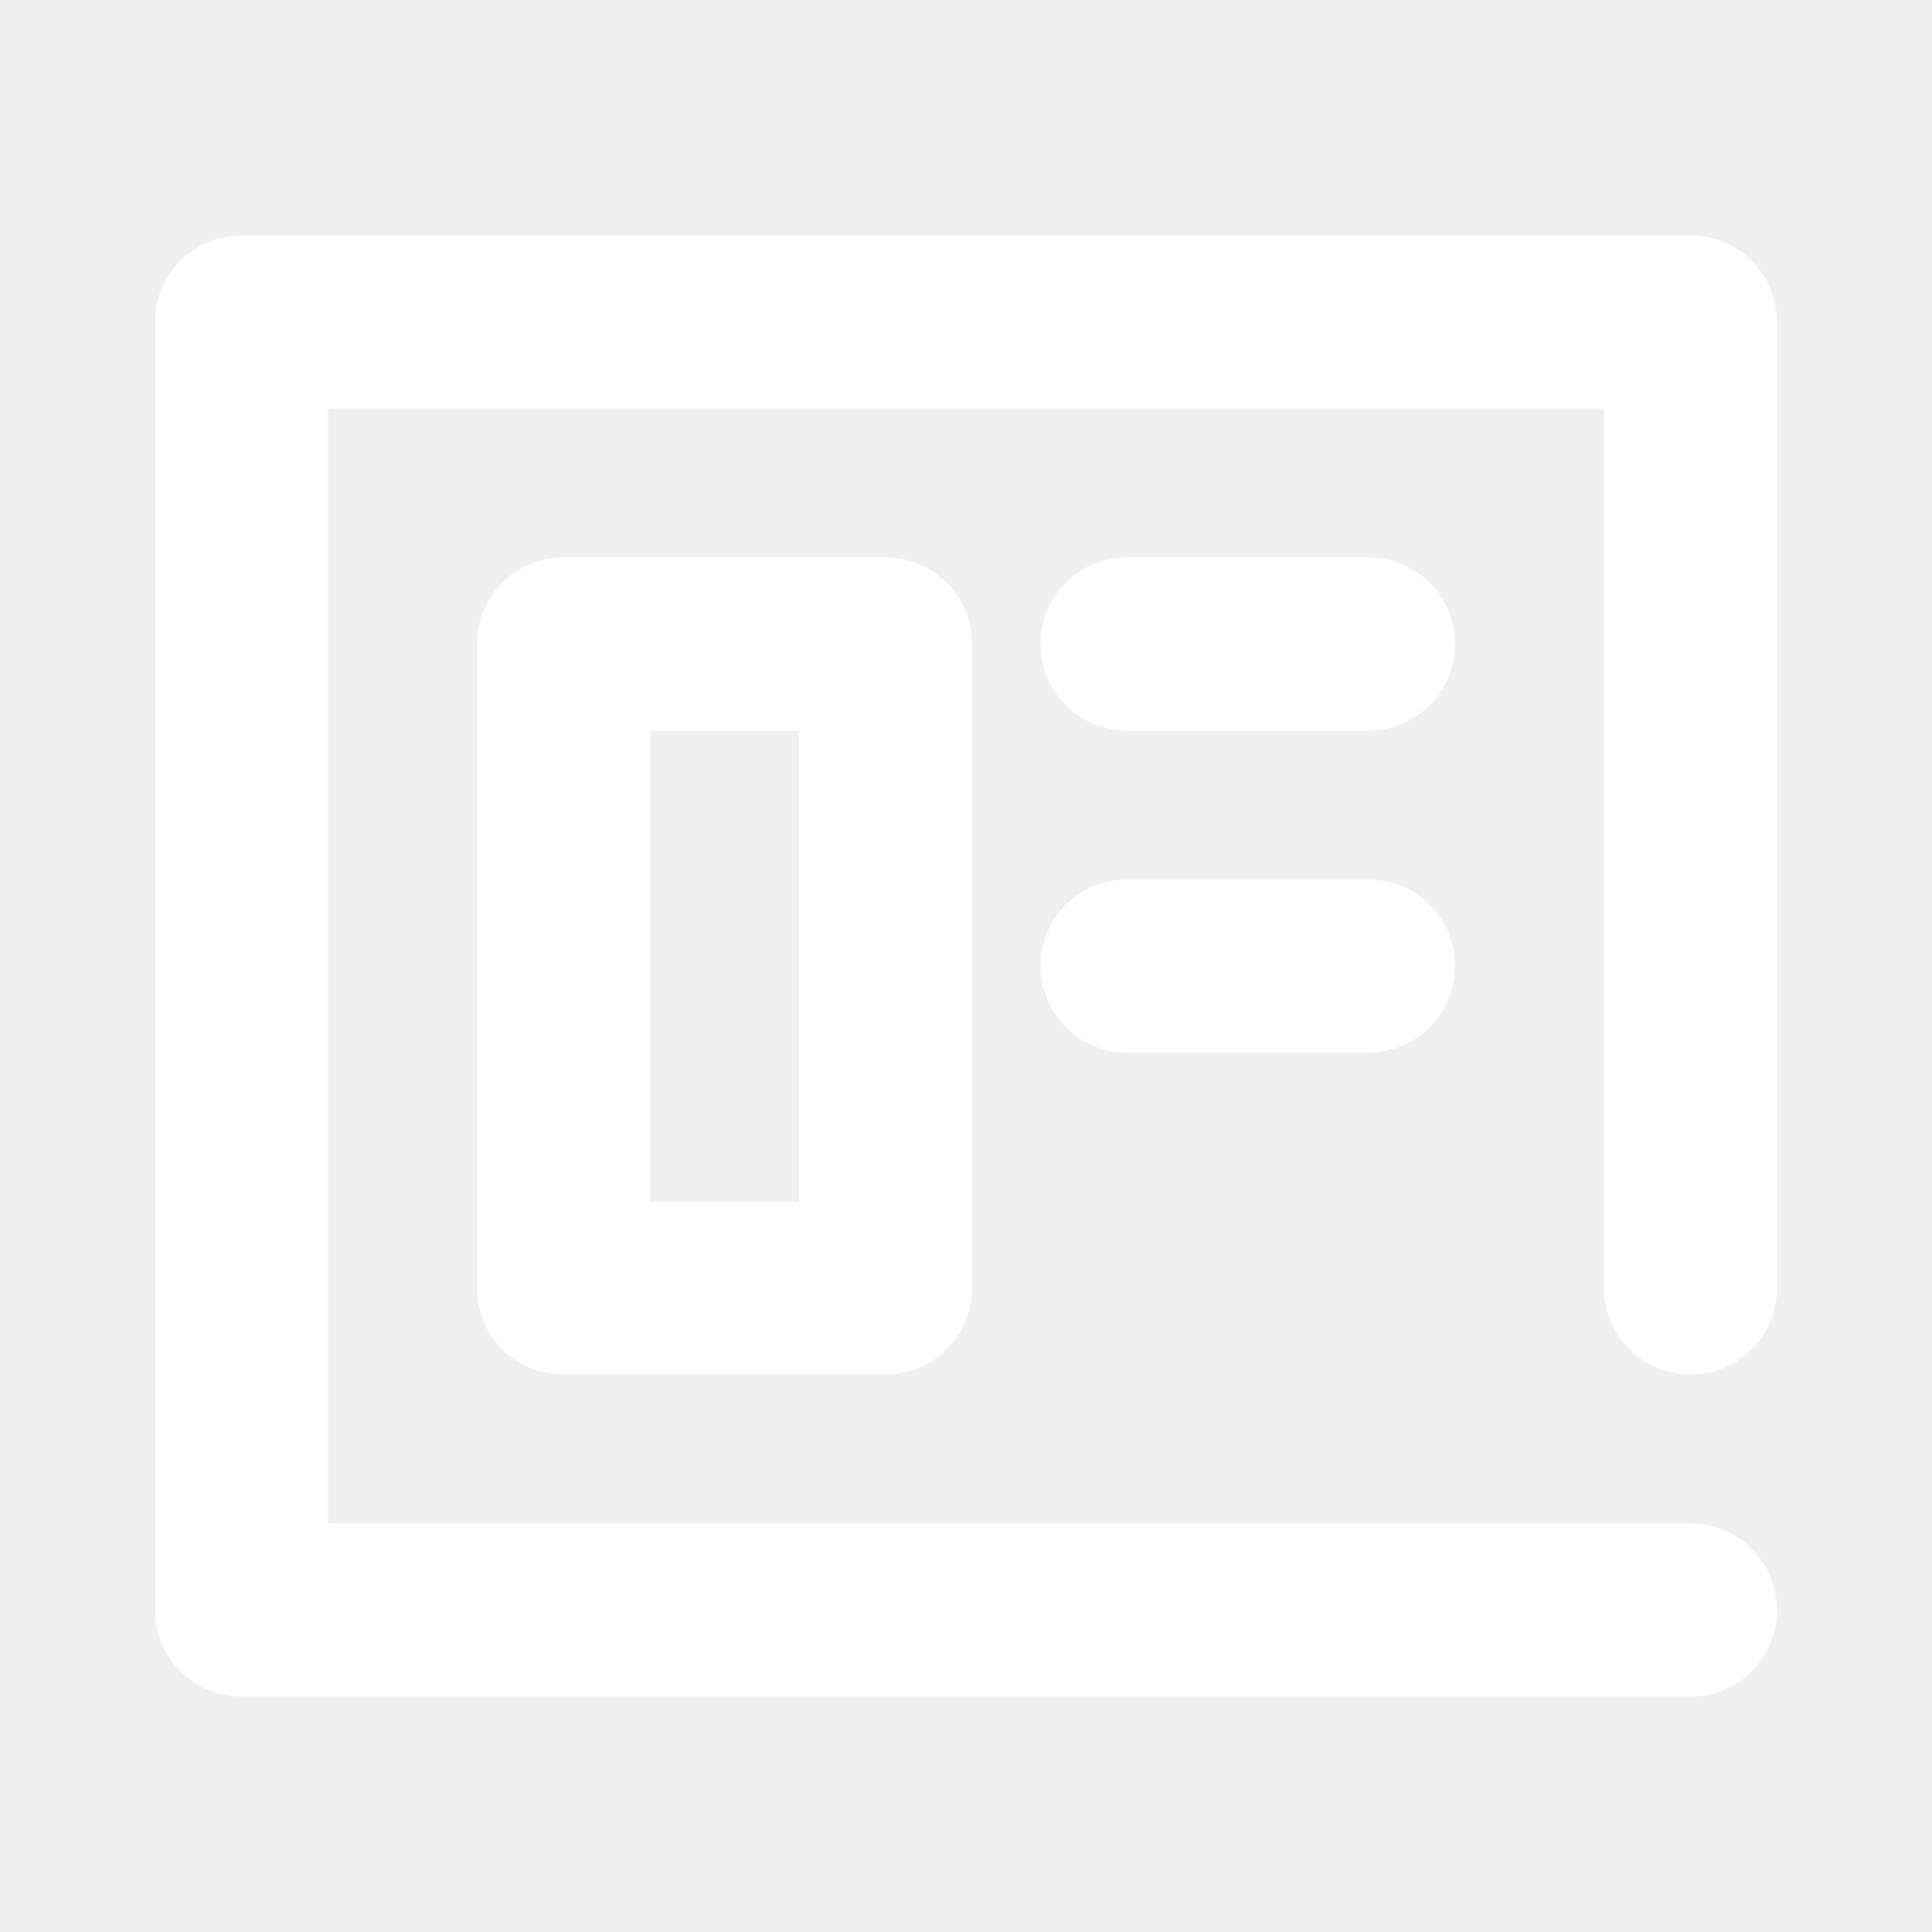
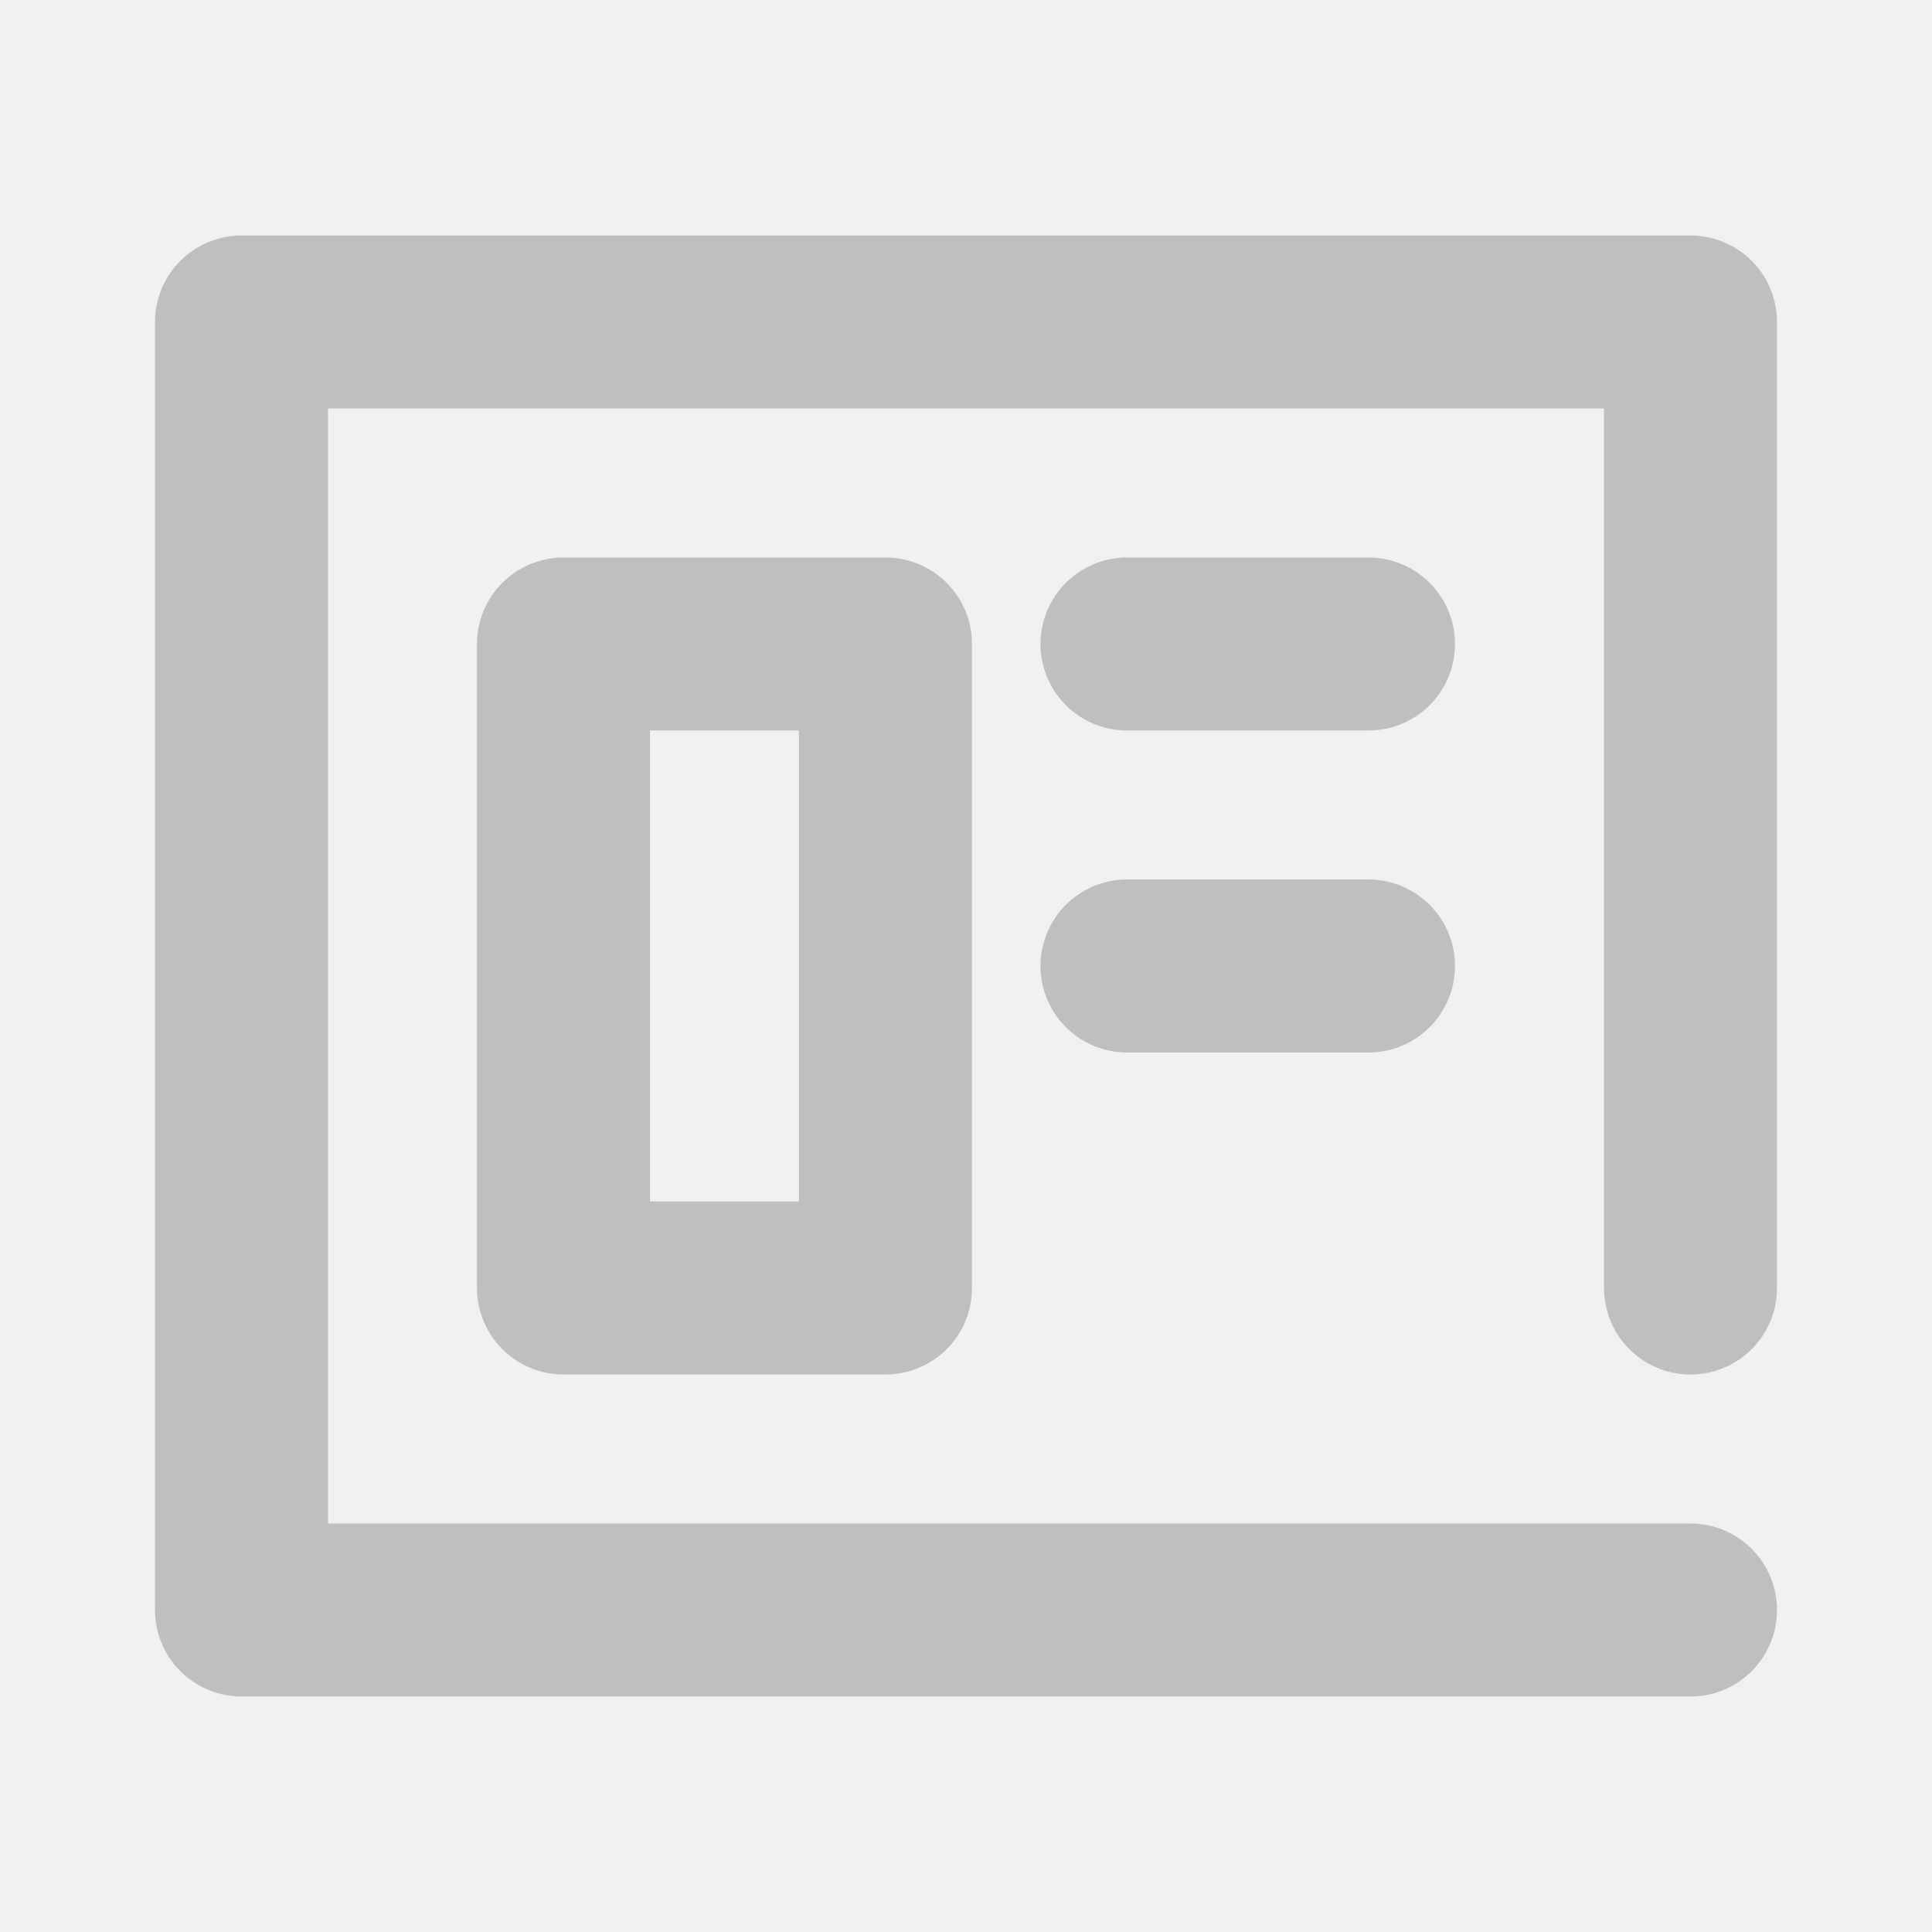
<svg xmlns="http://www.w3.org/2000/svg" width="24" height="24" viewBox="0 0 24 24" fill="none">
-   <path d="M21 20H3V4H21V16" stroke="white" stroke-width="2.149" stroke-miterlimit="10" stroke-linecap="round" stroke-linejoin="round" />
-   <path d="M7 8H11V16H7V8Z" stroke="white" stroke-width="2.149" stroke-miterlimit="10" stroke-linecap="round" stroke-linejoin="round" />
-   <path d="M14 8H17" stroke="white" stroke-width="2.149" stroke-miterlimit="10" stroke-linecap="round" stroke-linejoin="round" />
-   <path d="M14 12H17" stroke="white" stroke-width="2.149" stroke-miterlimit="10" stroke-linecap="round" stroke-linejoin="round" />
+   <path d="M21 20H3V4H21V16" stroke="#BFBFBF" stroke-width="2.149" stroke-miterlimit="10" stroke-linecap="round" stroke-linejoin="round" />
+   <path d="M7 8H11V16H7V8Z" stroke="#BFBFBF" stroke-width="2.149" stroke-miterlimit="10" stroke-linecap="round" stroke-linejoin="round" />
+   <path d="M14 8H17" stroke="#BFBFBF" stroke-width="2.149" stroke-miterlimit="10" stroke-linecap="round" stroke-linejoin="round" />
+   <path d="M14 12H17" stroke="#BFBFBF" stroke-width="2.149" stroke-miterlimit="10" stroke-linecap="round" stroke-linejoin="round" />
</svg>
